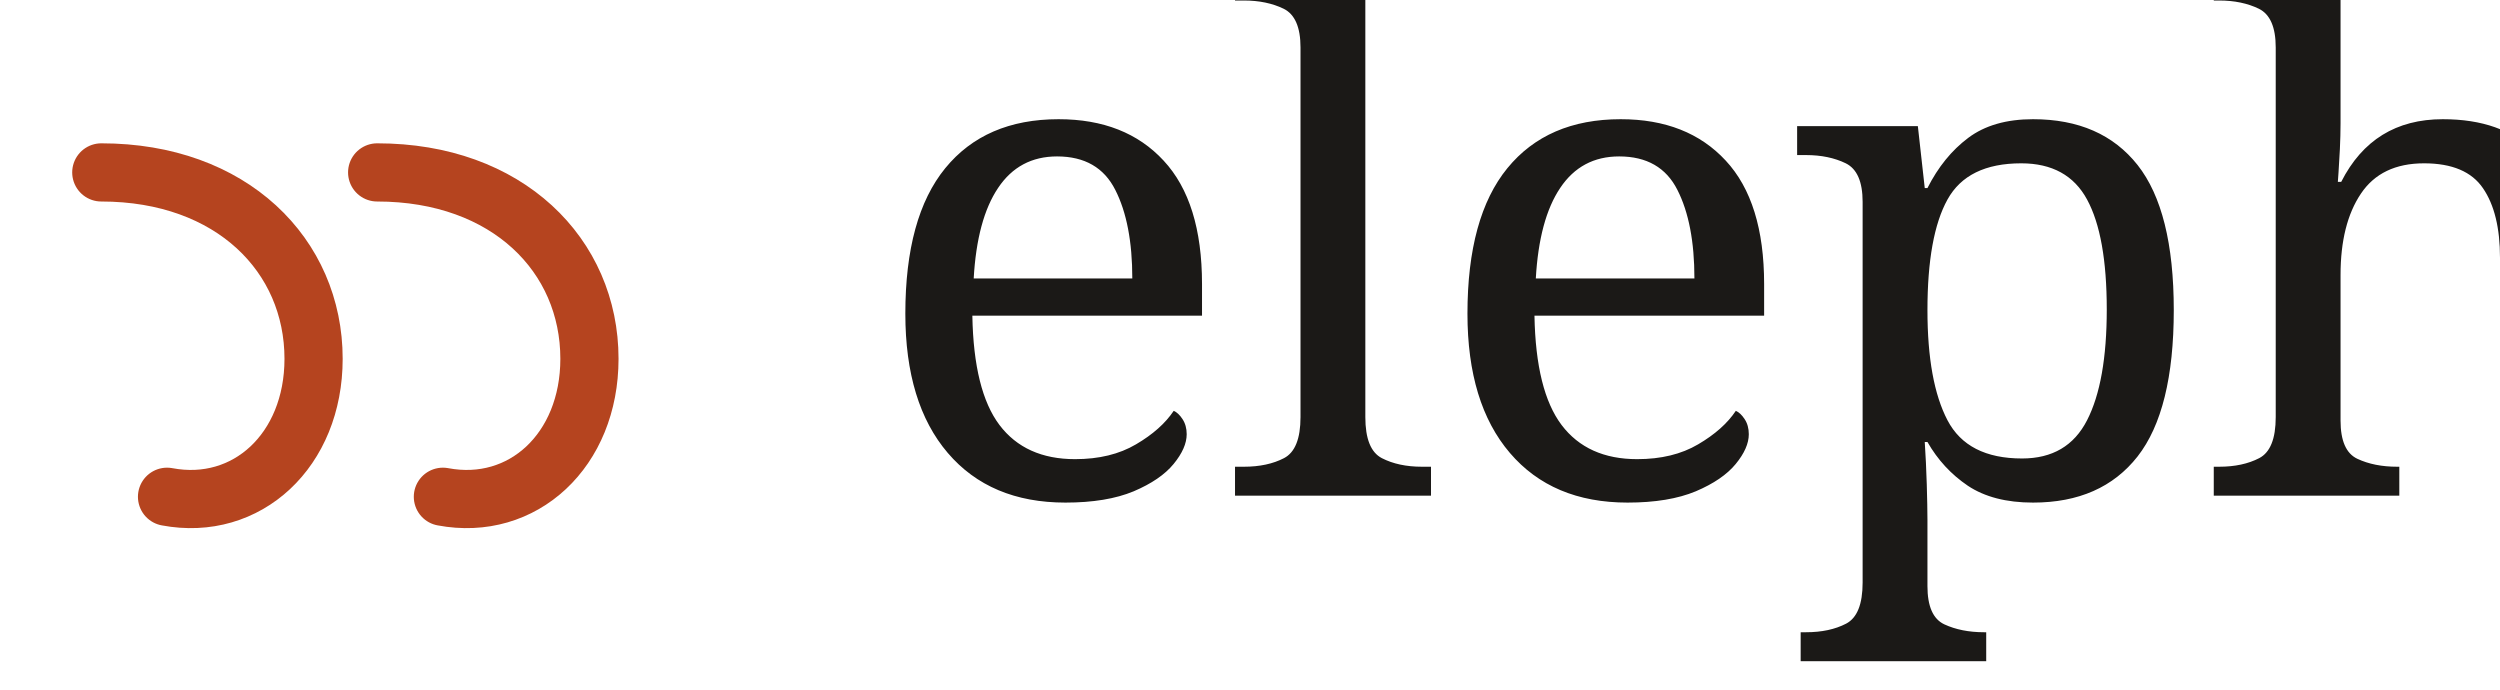
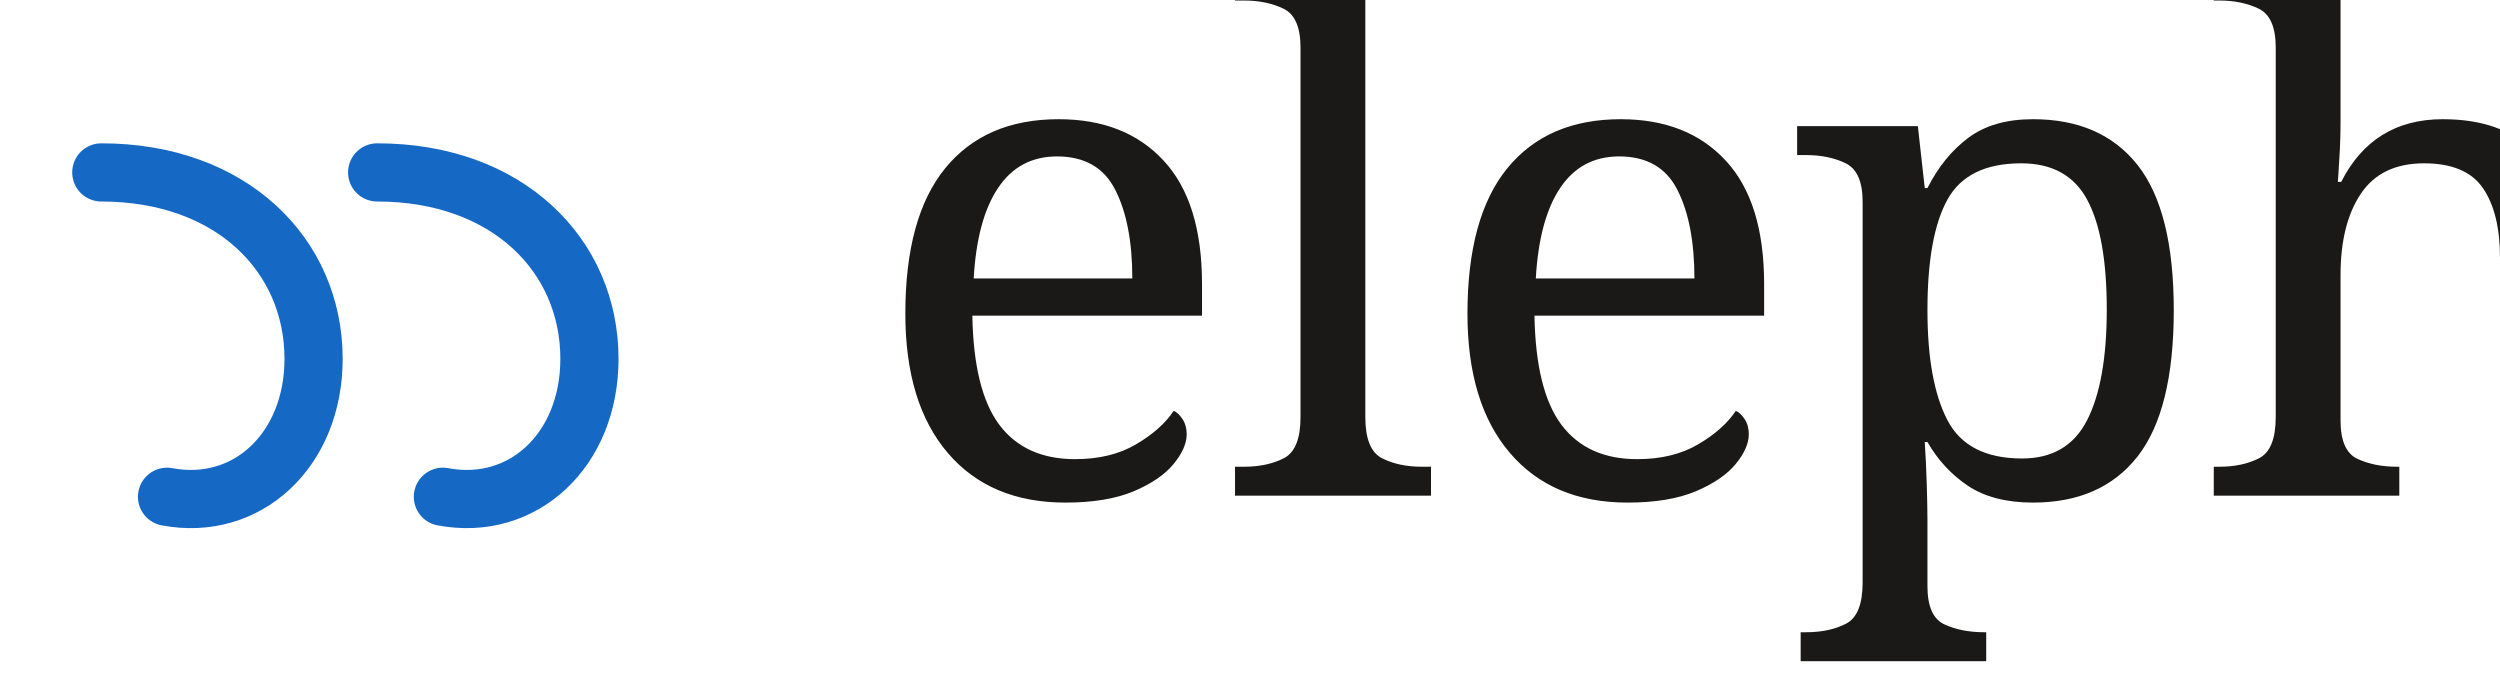
<svg xmlns="http://www.w3.org/2000/svg" viewBox="0 0 232 64" width="232" height="64" role="img" aria-label="eleph">
-   <g fill="none" stroke="#b5441f" stroke-width="5.4" stroke-linecap="round">
+   <g fill="none" stroke="#1668c5" stroke-width="5.4" stroke-linecap="round">
    <path d="M9.4 16c12.1 0 19.7 7.7 19.7 17.3 0 8.5-6.2 14.2-13.6 12.8" />
    <path d="M35 16c12.1 0 19.7 7.7 19.7 17.3 0 8.5-6.2 14.2-13.6 12.8" />
  </g>
  <text x="80.5" y="46" font-family="Newsreader, Georgia, serif" font-size="64" letter-spacing="-0.96" fill="#1b1917">eleph</text>
</svg>
